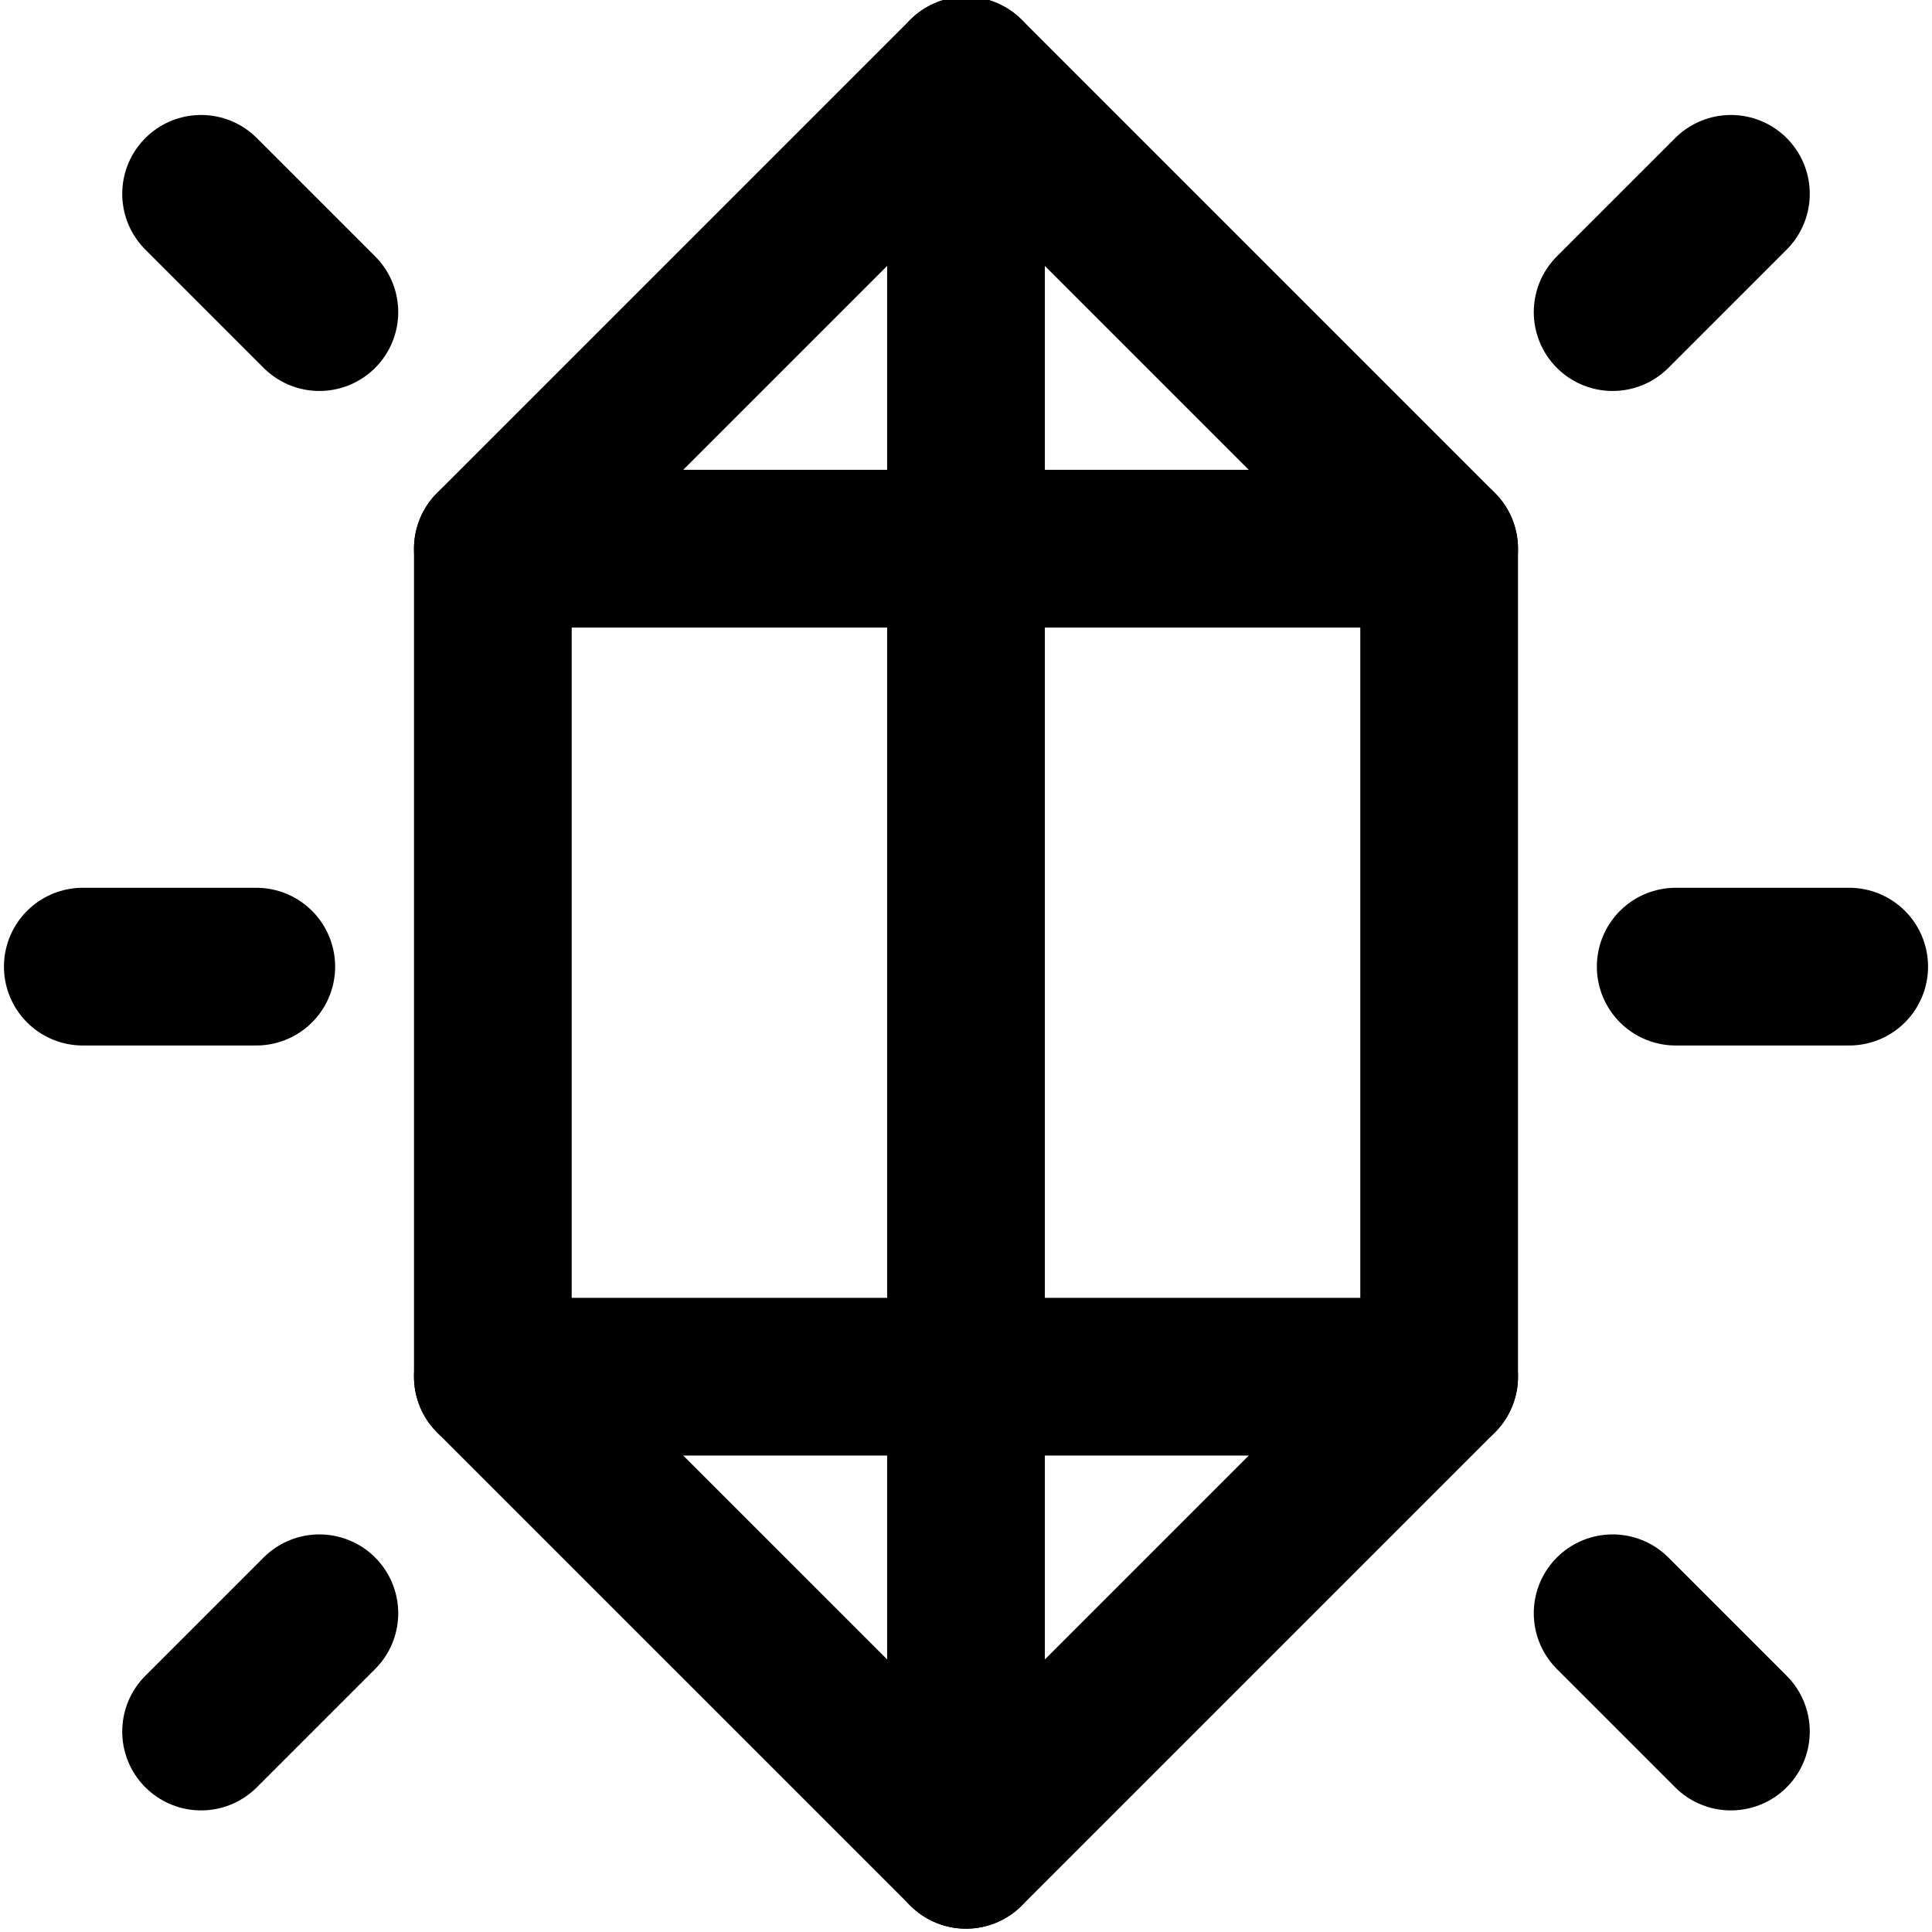
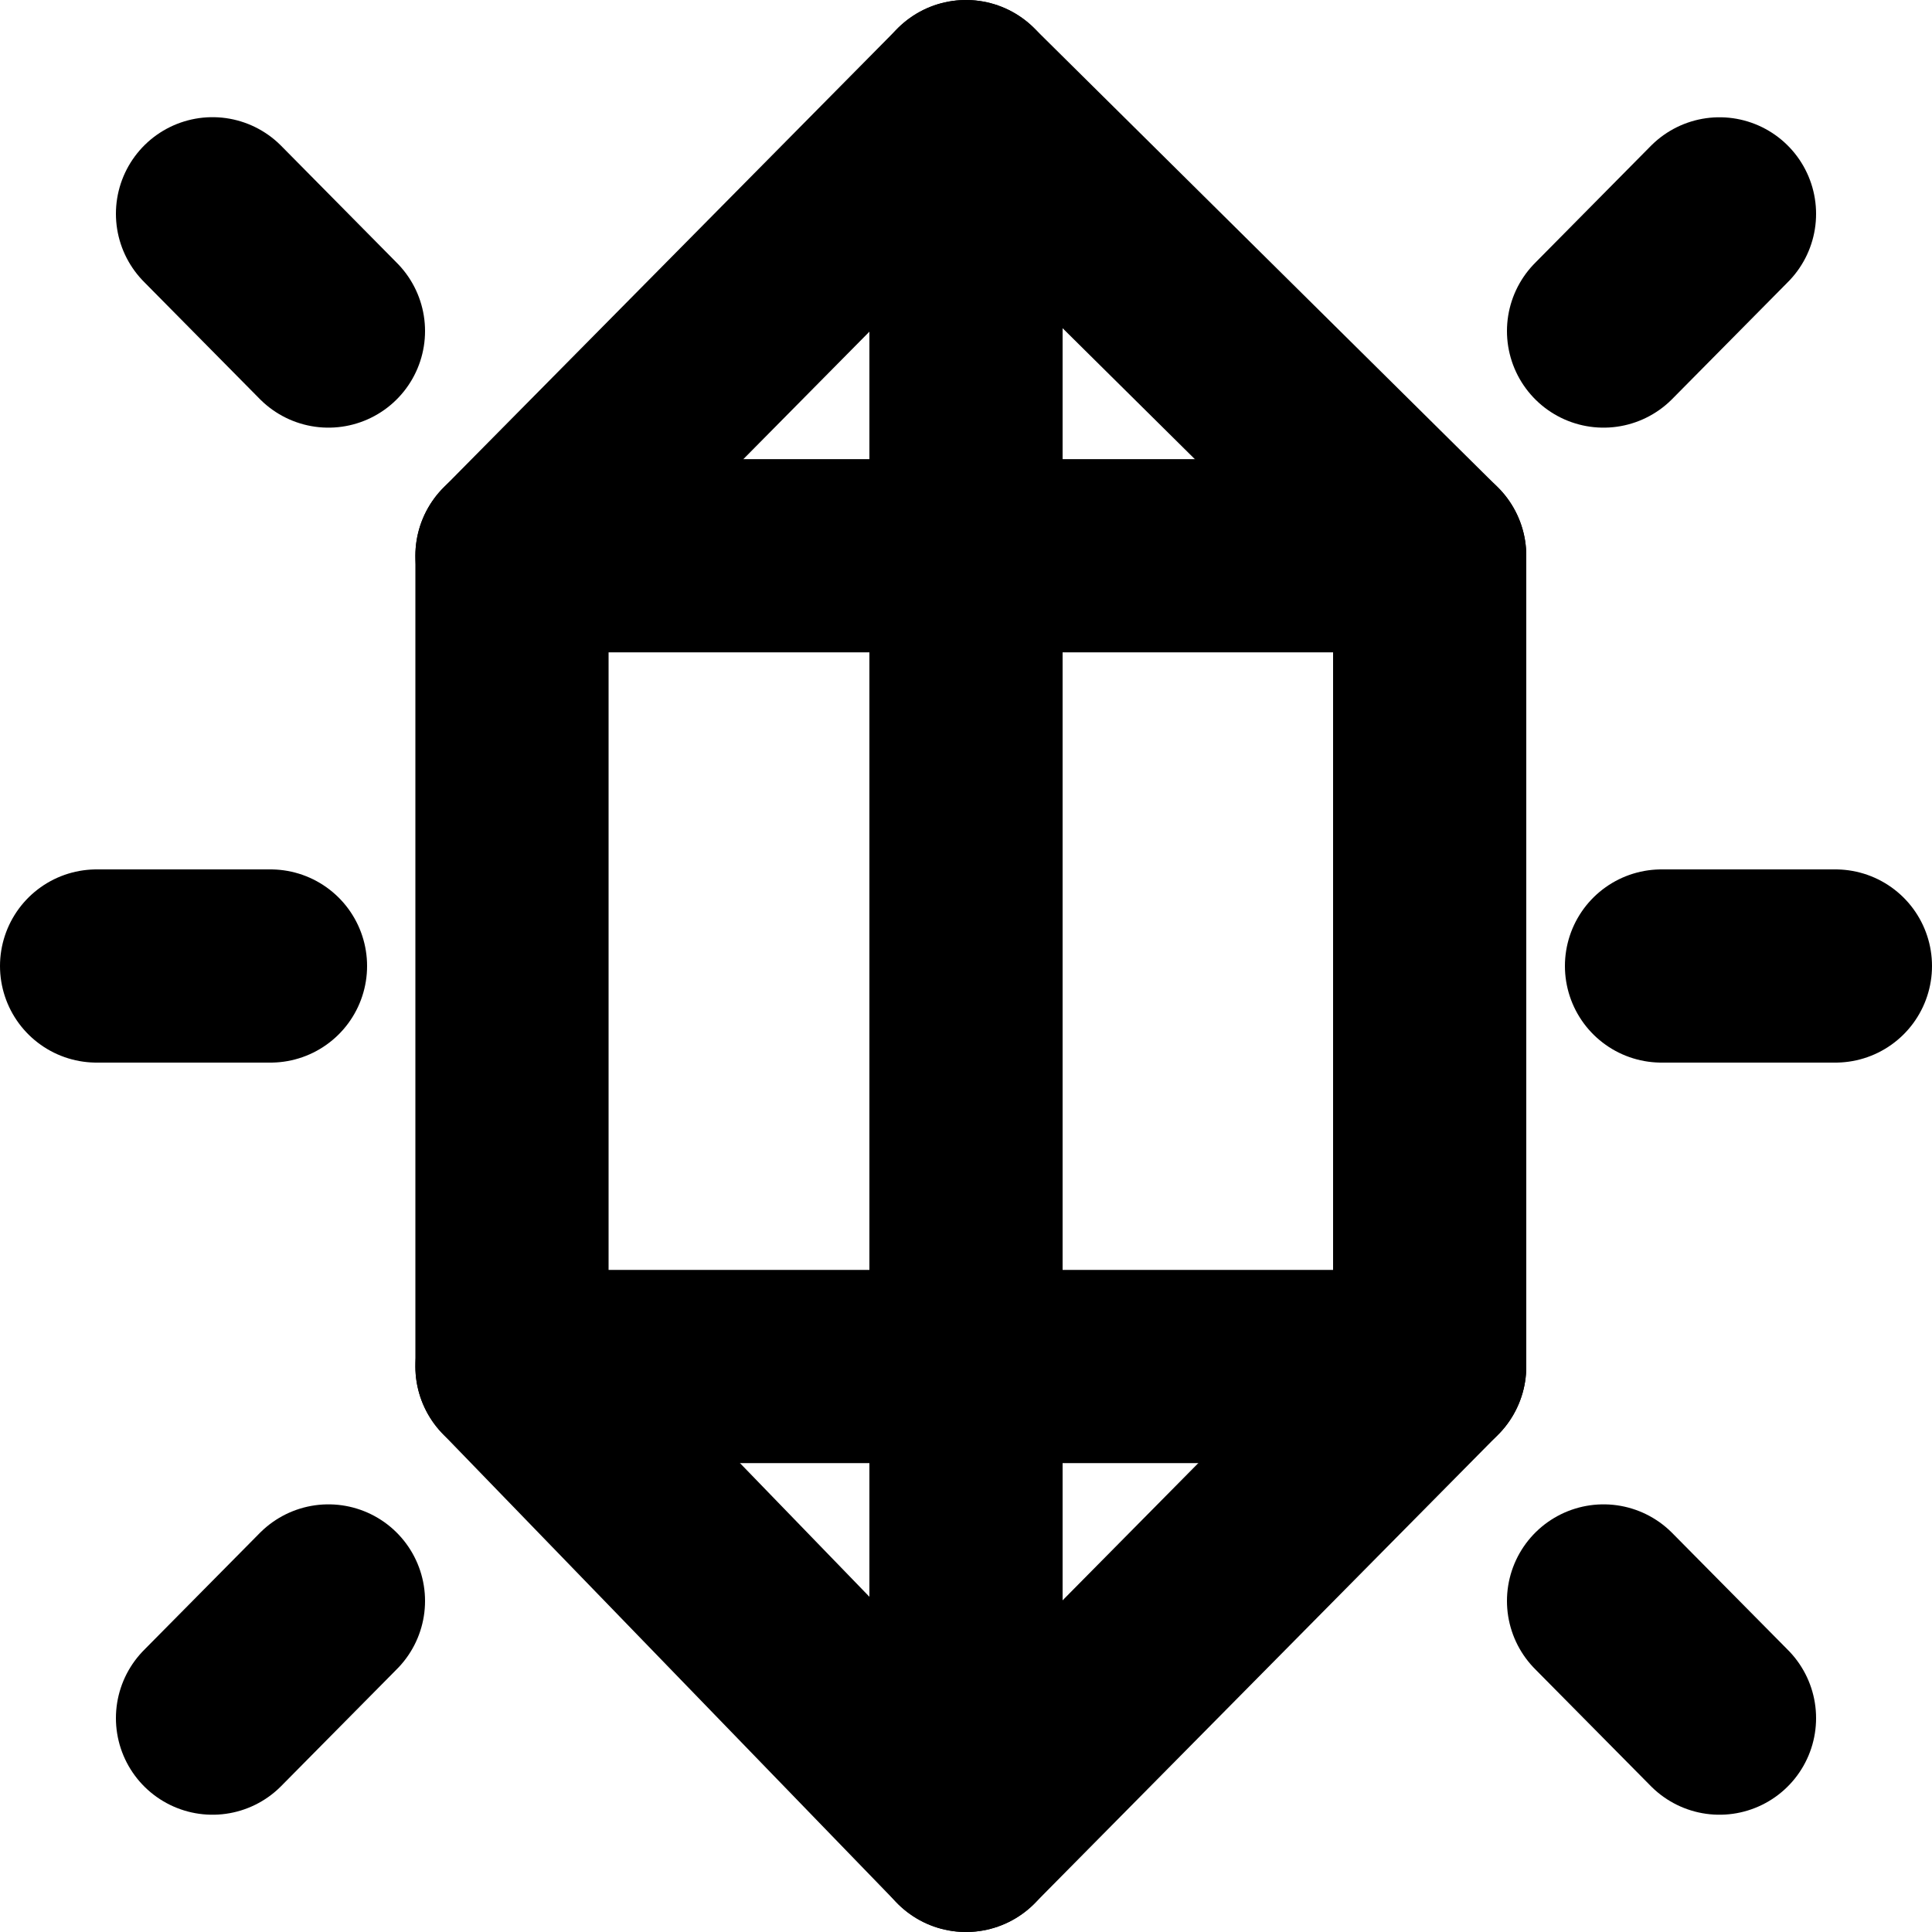
- <svg xmlns="http://www.w3.org/2000/svg" version="1.1" x="0" y="0" viewBox="0 0 24.5 24.5" xml:space="preserve">
-   <style>.gem-st0{fill:none;stroke:currentColor;stroke-width:2;stroke-linecap:round;stroke-linejoin:round}</style>
-   <g transform="translate(-347.75 -388.742)">
-     <path class="gem-st0" d="M360 412.2l6-6v-10.5l-6-6-6 6v10.5l6 6z" />
-     <path class="gem-st0" d="M360 389.7v22.5" />
-     <path class="gem-st0" d="M354 395.7h12" />
-     <path class="gem-st0" d="M354 406.2h12" />
-     <path class="gem-st0" d="M369 401h2.2" />
-     <path class="gem-st0" d="M368.2 392.7l1.5-1.5" />
-     <path class="gem-st0" d="M368.2 409.2l1.5 1.5" />
-     <path class="gem-st0" d="M351 401h-2.2" />
-     <path class="gem-st0" d="M351.8 392.7l-1.5-1.5" />
-     <path class="gem-st0" d="M351.8 409.2l-1.5 1.5" />
+ <svg xmlns="http://www.w3.org/2000/svg" version="1.1" id="gem" x="0px" y="0px" viewBox="0 0 20 20" enable-background="new 0 0 20 20" xml:space="preserve">
+   <g>
+     <path fill="none" stroke="currentColor" stroke-width="2" stroke-linecap="round" stroke-linejoin="round" d="M10,19l4.8-4.854   V5.753L10,1L5.3,5.753v8.393L10,19z" />
+     <path fill="none" stroke="currentColor" stroke-width="2" stroke-linecap="round" stroke-linejoin="round" d="M10,1v18" />
+     <path fill="none" stroke="currentColor" stroke-width="2" stroke-linecap="round" stroke-linejoin="round" d="M5.3,5.753h9.5" />
+     <path fill="none" stroke="currentColor" stroke-width="2" stroke-linecap="round" stroke-linejoin="round" d="M5.3,14.146l9.5,0" />
+     <path fill="none" stroke="currentColor" stroke-width="2" stroke-linecap="round" stroke-linejoin="round" d="M17.2,10H19" />
+     <path fill="none" stroke="currentColor" stroke-width="2" stroke-linecap="round" stroke-linejoin="round" d="M16.6,3.427l1.2-1.213   " />
+     <path fill="none" stroke="currentColor" stroke-width="2" stroke-linecap="round" stroke-linejoin="round" d="M16.6,16.573   l1.2,1.213" />
+     <path fill="none" stroke="currentColor" stroke-width="2" stroke-linecap="round" stroke-linejoin="round" d="M2.8,10H1" />
+     <path fill="none" stroke="currentColor" stroke-width="2" stroke-linecap="round" stroke-linejoin="round" d="M3.4,3.427L2.2,2.213" />
+     <path fill="none" stroke="currentColor" stroke-width="2" stroke-linecap="round" stroke-linejoin="round" d="M3.4,16.573   l-1.2,1.213" />
  </g>
</svg>
